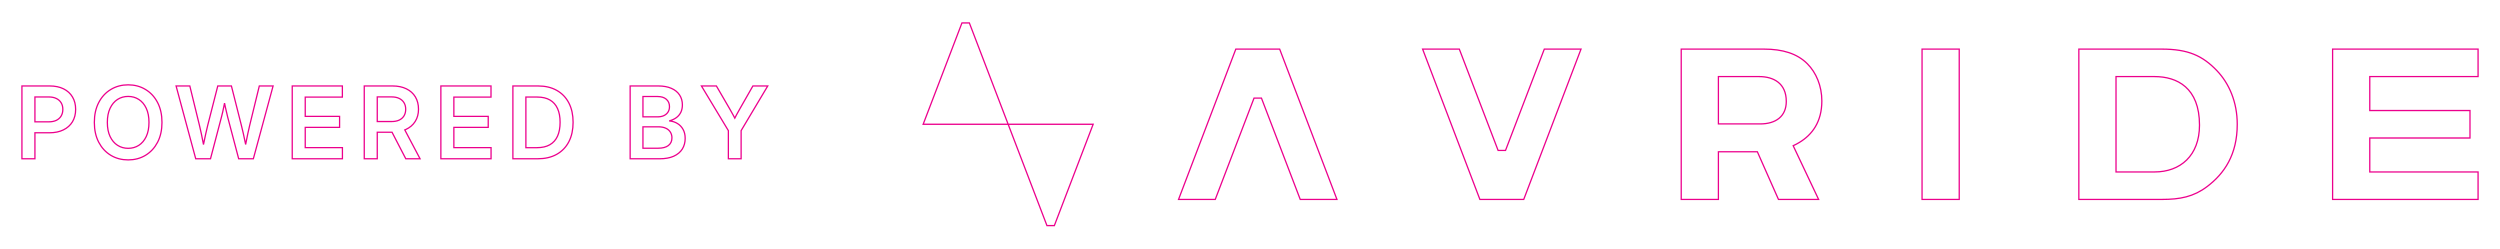
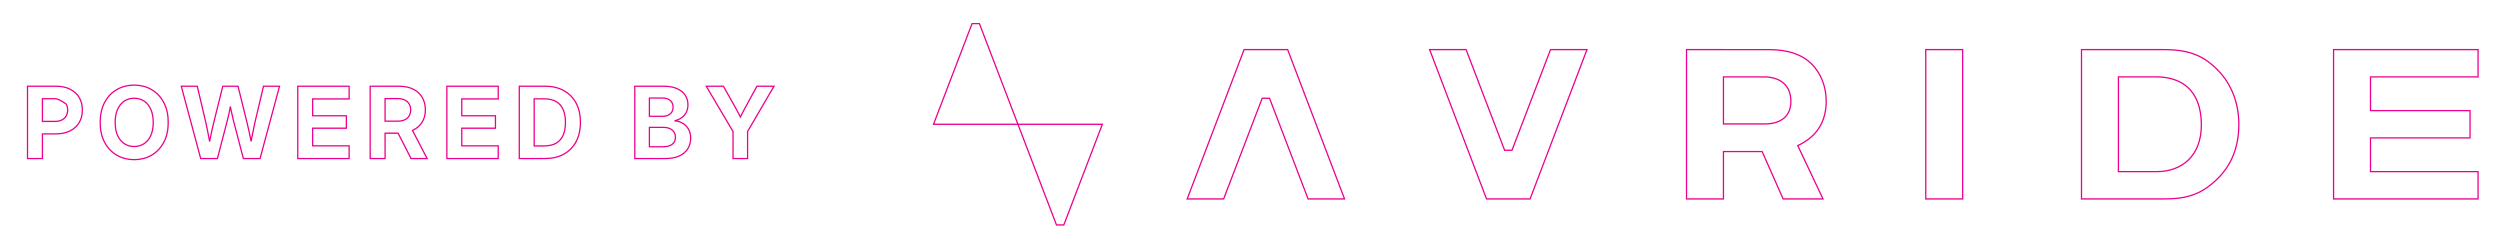
<svg xmlns="http://www.w3.org/2000/svg" width="969.449" height="96.378" viewBox="0 0 969.449 96.378">
-   <path stroke="#EC008C" stroke-width="0.5" vector-effect="non-scaling-stroke" d="M 838.301 19.044 L 806.131 19.044 L 806.131 77.334 L 838.301 77.334 C 845.346 77.334 850.613 76.345 855.916 72.32 C 862.523 67.306 867.556 60.028 867.556 48.189 C 867.556 39.561 864.417 32.363 859.663 27.393 C 854.097 21.575 848.468 19.044 838.301 19.044 Z M 666.36 58.844 L 681.462 58.844 L 689.656 77.334 L 705.219 77.334 L 695.359 56.504 C 696.183 56.127 696.983 55.706 697.758 55.238 C 702.726 52.239 706.473 47.255 706.473 39.172 C 706.473 33.281 704.246 28.139 700.871 24.745 C 696.92 20.773 691.281 19.045 684.064 19.045 L 666.36 19.045 L 666.36 19.044 L 651.943 19.044 L 651.943 77.334 L 666.36 77.334 Z M 960.945 19.044 L 904.536 19.044 L 904.536 77.334 L 960.945 77.334 L 960.945 66.679 L 918.951 66.679 L 918.951 53.517 L 957.812 53.517 L 957.812 42.862 L 918.951 42.862 L 918.951 29.699 L 960.945 29.699 Z M 551.659 19.044 L 573.869 77.334 L 590.872 77.334 L 613.084 19.044 L 598.849 19.044 L 583.806 58.339 L 580.935 58.339 L 565.892 19.044 Z M 457.015 77.334 L 471.248 77.334 L 486.291 38.039 L 489.162 38.039 L 504.206 77.334 L 518.44 77.334 L 496.228 19.044 L 479.225 19.044 Z M 820.547 29.699 L 835.496 29.699 C 844.209 29.699 852.921 34.009 852.921 48.502 C 852.921 60.396 845.453 66.679 835.496 66.679 L 820.547 66.679 Z M 759.749 77.334 L 759.749 19.044 L 745.333 19.044 L 745.333 77.334 Z M 373.026 8.894 L 357.983 48.189 L 390.941 48.189 L 375.898 8.894 Z M 423.898 48.189 L 390.941 48.189 L 405.984 87.484 L 408.855 87.484 L 423.898 48.189 Z M 49.697 62.006 C 52.211 62.006 54.453 61.413 56.424 60.225 C 58.408 59.025 59.968 57.338 61.105 55.165 C 62.242 52.98 62.81 50.415 62.81 47.472 C 62.81 44.503 62.242 41.932 61.105 39.759 C 59.968 37.573 58.408 35.887 56.424 34.699 C 54.453 33.499 52.211 32.899 49.697 32.899 C 47.195 32.899 44.953 33.499 42.97 34.699 C 40.986 35.887 39.426 37.573 38.289 39.759 C 37.152 41.932 36.583 44.503 36.583 47.472 C 36.583 50.415 37.152 52.98 38.289 55.165 C 39.426 57.338 40.986 59.025 42.97 60.225 C 44.953 61.413 47.195 62.006 49.697 62.006 Z M 208.438 61.571 C 211.331 61.571 213.801 61.002 215.847 59.865 C 217.906 58.715 219.485 57.086 220.585 54.976 C 221.684 52.853 222.233 50.333 222.233 47.415 C 222.233 44.522 221.684 42.02 220.585 39.911 C 219.485 37.801 217.919 36.177 215.886 35.04 C 213.864 33.903 211.451 33.335 208.646 33.335 L 198.888 33.335 L 198.888 61.571 Z M 244.358 61.571 L 255.784 61.571 C 257.958 61.571 259.777 61.242 261.242 60.585 C 262.721 59.915 263.832 58.987 264.578 57.799 C 265.323 56.599 265.696 55.222 265.696 53.668 C 265.696 52.304 265.425 51.142 264.882 50.182 C 264.35 49.221 263.63 48.463 262.721 47.908 C 261.811 47.352 260.807 47.017 259.707 46.903 L 259.707 46.827 C 260.706 46.549 261.571 46.139 262.304 45.596 C 263.036 45.052 263.605 44.37 264.01 43.549 C 264.414 42.715 264.615 41.755 264.615 40.669 C 264.615 39.203 264.25 37.921 263.517 36.822 C 262.796 35.723 261.742 34.87 260.352 34.263 C 258.963 33.644 257.269 33.335 255.273 33.335 L 244.358 33.335 Z M 75.9 61.571 L 81.623 61.571 L 85.887 45.349 C 86.215 44.111 86.512 42.804 86.778 41.427 C 86.871 40.958 86.969 40.477 87.072 39.983 C 87.173 40.483 87.271 40.97 87.365 41.446 C 87.656 42.835 87.959 44.136 88.275 45.349 L 92.557 61.571 L 98.242 61.571 L 105.898 33.335 L 100.554 33.335 L 96.84 48.533 C 96.587 49.607 96.341 50.693 96.101 51.792 C 95.874 52.891 95.653 53.99 95.438 55.09 C 95.378 55.397 95.318 55.705 95.257 56.013 C 95.192 55.705 95.126 55.397 95.059 55.09 C 94.831 53.99 94.598 52.891 94.358 51.792 C 94.118 50.693 93.859 49.607 93.581 48.533 L 89.734 33.335 L 84.447 33.335 L 80.562 48.533 C 80.297 49.607 80.044 50.693 79.804 51.792 C 79.564 52.891 79.33 53.99 79.103 55.09 C 79.037 55.408 78.972 55.725 78.907 56.043 C 78.847 55.725 78.786 55.408 78.724 55.09 C 78.509 53.99 78.288 52.891 78.061 51.792 C 77.833 50.693 77.587 49.607 77.322 48.533 L 73.607 33.335 L 68.282 33.335 Z M 141.25 61.571 L 146.291 61.571 L 146.291 51.281 L 151.937 51.281 C 151.965 51.281 151.993 51.28 152.021 51.28 L 157.357 61.571 L 162.891 61.571 L 156.974 50.385 C 157.117 50.327 157.257 50.265 157.395 50.2 C 158.949 49.48 160.15 48.451 160.996 47.112 C 161.855 45.772 162.285 44.187 162.285 42.355 C 162.285 40.523 161.88 38.931 161.072 37.58 C 160.264 36.228 159.107 35.186 157.603 34.453 C 156.101 33.708 154.306 33.335 152.222 33.335 L 141.25 33.335 Z M 666.36 48.055 L 666.36 29.699 L 682.152 29.699 C 687.715 29.699 692.684 32.259 692.684 39.323 C 692.684 45.119 688.646 48.055 682.56 48.055 Z M 8.504 61.571 L 13.545 61.571 L 13.545 51.489 L 19.173 51.489 C 21.257 51.489 23.058 51.116 24.574 50.371 C 26.102 49.626 27.277 48.577 28.098 47.225 C 28.919 45.861 29.33 44.256 29.33 42.412 C 29.33 40.567 28.926 38.969 28.117 37.618 C 27.309 36.253 26.153 35.198 24.649 34.453 C 23.146 33.708 21.352 33.335 19.268 33.335 L 8.504 33.335 Z M 170.959 61.571 L 190.421 61.571 L 190.421 57.25 L 175.999 57.25 L 175.999 49.386 L 189.321 49.386 L 189.321 45.122 L 175.999 45.122 L 175.999 37.655 L 190.402 37.655 L 190.402 33.335 L 170.959 33.335 Z M 113.322 61.571 L 132.784 61.571 L 132.784 57.25 L 118.363 57.25 L 118.363 49.386 L 131.685 49.386 L 131.685 45.122 L 118.363 45.122 L 118.363 37.655 L 132.765 37.655 L 132.765 33.335 L 113.322 33.335 Z M 49.697 57.515 C 48.168 57.515 46.791 57.124 45.566 56.34 C 44.353 55.557 43.393 54.42 42.685 52.929 C 41.978 51.438 41.624 49.619 41.624 47.472 C 41.624 45.311 41.978 43.486 42.685 41.995 C 43.393 40.492 44.353 39.348 45.566 38.565 C 46.791 37.782 48.168 37.39 49.697 37.39 C 51.238 37.39 52.615 37.782 53.828 38.565 C 55.041 39.336 56.001 40.473 56.708 41.976 C 57.416 43.479 57.77 45.311 57.77 47.472 C 57.77 49.619 57.416 51.445 56.708 52.948 C 56.001 54.439 55.041 55.576 53.828 56.359 C 52.615 57.13 51.238 57.515 49.697 57.515 Z M 282.443 61.571 L 287.39 61.571 L 287.39 50.655 L 297.716 33.335 L 291.956 33.335 L 286.972 42.071 C 286.493 42.892 286.03 43.719 285.589 44.553 C 285.375 44.968 285.16 45.389 284.943 45.816 C 284.721 45.394 284.5 44.979 284.282 44.572 C 283.839 43.738 283.372 42.905 282.879 42.071 L 277.801 33.335 L 272.002 33.335 L 282.443 50.655 Z M 203.928 57.269 L 203.928 37.636 L 208.324 37.636 C 210.307 37.636 211.95 38.016 213.251 38.774 C 214.565 39.532 215.551 40.643 216.208 42.109 C 216.865 43.562 217.193 45.33 217.193 47.415 C 217.193 49.525 216.865 51.312 216.208 52.778 C 215.551 54.243 214.552 55.361 213.214 56.132 C 211.886 56.89 210.207 57.269 208.173 57.269 Z M 151.88 47.131 L 146.291 47.131 L 146.291 37.58 L 151.862 37.58 C 153.012 37.58 153.991 37.775 154.799 38.167 C 155.608 38.559 156.227 39.108 156.656 39.816 C 157.099 40.523 157.32 41.37 157.32 42.355 C 157.32 43.34 157.105 44.193 156.675 44.913 C 156.245 45.621 155.627 46.17 154.819 46.562 C 154.009 46.941 153.03 47.131 151.88 47.131 Z M 18.926 47.244 L 13.545 47.244 L 13.545 37.599 L 18.908 37.599 C 20.07 37.599 21.055 37.801 21.864 38.205 C 22.672 38.597 23.291 39.153 23.721 39.873 C 24.15 40.58 24.365 41.427 24.365 42.412 C 24.365 43.385 24.15 44.237 23.721 44.97 C 23.291 45.69 22.672 46.252 21.864 46.657 C 21.055 47.048 20.076 47.244 18.926 47.244 Z M 249.323 57.477 L 249.323 49.177 L 255.33 49.177 C 256.43 49.177 257.37 49.354 258.154 49.708 C 258.937 50.061 259.531 50.561 259.935 51.205 C 260.352 51.836 260.56 52.588 260.56 53.46 C 260.56 54.736 260.099 55.728 259.177 56.435 C 258.267 57.13 256.941 57.477 255.197 57.477 Z M 249.323 45.311 L 249.323 37.428 L 255.008 37.428 C 256.448 37.428 257.573 37.782 258.381 38.489 C 259.202 39.197 259.613 40.151 259.613 41.351 C 259.613 42.159 259.424 42.861 259.045 43.454 C 258.666 44.048 258.128 44.509 257.434 44.838 C 256.751 45.153 255.937 45.311 254.989 45.311 Z" fill="none" />
+   <path stroke="#EC008C" stroke-width="0.5" vector-effect="non-scaling-stroke" d="M 839.117 19.238 L 807.161 19.238 L 807.161 77.14 L 839.117 77.14 C 846.114 77.14 851.347 76.158 856.615 72.159 C 863.177 67.179 868.176 59.949 868.176 48.189 C 868.176 39.618 865.06 32.468 860.337 27.531 C 854.808 21.752 849.216 19.238 839.117 19.238 Z M 668.319 58.773 L 683.322 58.773 L 691.461 77.14 L 706.921 77.14 L 697.126 56.448 C 697.945 56.074 698.74 55.655 699.51 55.191 C 704.445 52.212 708.166 47.261 708.166 39.232 C 708.166 33.38 705.954 28.272 702.601 24.901 C 698.677 20.956 693.076 19.239 685.907 19.239 L 668.319 19.239 L 668.319 19.238 L 653.999 19.238 L 653.999 77.14 L 668.319 77.14 Z M 960.945 19.238 L 904.91 19.238 L 904.91 77.14 L 960.945 77.14 L 960.945 66.556 L 919.23 66.556 L 919.23 53.481 L 957.832 53.481 L 957.832 42.897 L 919.23 42.897 L 919.23 29.822 L 960.945 29.822 Z M 554.382 19.238 L 576.445 77.14 L 593.335 77.14 L 615.398 19.238 L 601.259 19.238 L 586.316 58.271 L 583.464 58.271 L 568.521 19.238 Z M 460.368 77.14 L 474.507 77.14 L 489.45 38.107 L 492.302 38.107 L 507.245 77.14 L 521.384 77.14 L 499.321 19.238 L 482.431 19.238 Z M 409.677 87.222 L 412.529 87.222 L 427.472 48.189 L 394.734 48.189 L 379.791 9.156 L 376.939 9.156 L 361.997 48.189 L 394.734 48.189 Z M 821.481 29.822 L 836.33 29.822 C 844.985 29.822 853.64 34.103 853.64 48.5 C 853.64 60.315 846.221 66.556 836.33 66.556 L 821.481 66.556 Z M 761.088 77.14 L 761.088 19.238 L 746.768 19.238 L 746.768 77.14 Z M 52.039 61.914 C 54.549 61.914 56.795 61.337 58.778 60.183 C 60.774 59.015 62.349 57.353 63.503 55.194 C 64.658 53.023 65.235 50.451 65.235 47.476 C 65.235 44.477 64.658 41.898 63.503 39.74 C 62.349 37.569 60.774 35.906 58.778 34.751 C 56.795 33.584 54.549 33.001 52.039 33.001 C 49.529 33.001 47.277 33.584 45.281 34.751 C 43.286 35.906 41.711 37.569 40.557 39.74 C 39.415 41.898 38.844 44.477 38.844 47.476 C 38.844 50.451 39.415 53.017 40.557 55.175 C 41.711 57.334 43.286 58.997 45.281 60.164 C 47.277 61.331 49.529 61.914 52.039 61.914 Z M 211.248 61.481 C 214.122 61.481 216.588 60.91 218.646 59.768 C 220.704 58.626 222.292 57.008 223.409 54.912 C 224.526 52.816 225.084 50.325 225.084 47.439 C 225.084 44.565 224.526 42.08 223.409 39.984 C 222.292 37.889 220.704 36.276 218.646 35.147 C 216.601 34.005 214.172 33.434 211.361 33.434 L 201.366 33.434 L 201.366 61.481 Z M 77.824 61.481 L 84.318 61.481 L 88.252 46.328 C 88.566 45.123 88.854 43.806 89.118 42.375 C 89.184 42.03 89.253 41.677 89.326 41.315 C 89.397 41.677 89.466 42.03 89.532 42.375 C 89.821 43.818 90.116 45.136 90.417 46.328 L 94.37 61.481 L 100.845 61.481 L 108.394 33.434 L 102.182 33.434 L 98.888 47.345 C 98.637 48.499 98.392 49.666 98.153 50.846 C 97.915 52.025 97.683 53.205 97.457 54.385 C 97.43 54.532 97.404 54.68 97.377 54.828 C 97.347 54.68 97.317 54.532 97.288 54.385 C 97.049 53.205 96.804 52.025 96.553 50.846 C 96.302 49.666 96.033 48.499 95.744 47.345 L 92.299 33.434 L 86.388 33.434 L 82.925 47.345 C 82.636 48.499 82.366 49.666 82.115 50.846 C 81.864 52.025 81.62 53.205 81.381 54.385 C 81.35 54.549 81.318 54.714 81.287 54.878 C 81.256 54.714 81.225 54.549 81.193 54.385 C 80.98 53.205 80.754 52.025 80.515 50.846 C 80.289 49.666 80.045 48.499 79.781 47.345 L 76.487 33.434 L 70.294 33.434 Z M 246.158 61.481 L 258.017 61.481 C 260.15 61.481 261.945 61.149 263.401 60.484 C 264.856 59.819 265.954 58.896 266.695 57.717 C 267.448 56.524 267.824 55.15 267.824 53.594 C 267.824 52.264 267.554 51.116 267.015 50.149 C 266.475 49.171 265.741 48.405 264.812 47.853 C 263.896 47.288 262.88 46.962 261.763 46.874 L 261.763 46.799 C 262.779 46.535 263.658 46.134 264.398 45.594 C 265.151 45.042 265.735 44.352 266.149 43.523 C 266.563 42.683 266.77 41.722 266.77 40.643 C 266.77 39.213 266.406 37.958 265.678 36.878 C 264.963 35.799 263.903 34.958 262.497 34.356 C 261.104 33.741 259.391 33.434 257.358 33.434 L 246.158 33.434 Z M 143.548 61.481 L 149.327 61.481 L 149.327 51.655 L 154.382 51.655 L 159.398 61.481 L 165.628 61.481 L 159.954 50.585 C 159.969 50.578 159.985 50.571 160 50.563 C 161.581 49.823 162.798 48.781 163.652 47.439 C 164.518 46.083 164.951 44.477 164.951 42.62 C 164.951 40.737 164.536 39.112 163.708 37.744 C 162.893 36.364 161.719 35.304 160.188 34.563 C 158.657 33.81 156.837 33.434 154.729 33.434 L 143.548 33.434 Z M 668.319 48.056 L 668.319 29.822 L 684.007 29.822 C 689.533 29.822 694.469 32.365 694.469 39.381 C 694.469 45.139 690.459 48.056 684.412 48.056 Z M 10.669 61.481 L 16.448 61.481 L 16.448 51.919 L 21.624 51.919 C 23.745 51.919 25.571 51.542 27.102 50.789 C 28.646 50.024 29.838 48.951 30.679 47.57 C 31.519 46.177 31.94 44.546 31.94 42.676 C 31.94 40.794 31.526 39.162 30.697 37.782 C 29.869 36.402 28.69 35.335 27.159 34.582 C 25.627 33.816 23.808 33.434 21.7 33.434 L 10.669 33.434 Z M 173.285 61.481 L 193.201 61.481 L 193.201 56.549 L 179.064 56.549 L 179.064 49.716 L 192.128 49.716 L 192.128 44.897 L 179.064 44.897 L 179.064 38.366 L 193.201 38.366 L 193.201 33.434 L 173.285 33.434 Z M 115.467 61.481 L 135.383 61.481 L 135.383 56.549 L 121.246 56.549 L 121.246 49.716 L 134.31 49.716 L 134.31 44.897 L 121.246 44.897 L 121.246 38.366 L 135.383 38.366 L 135.383 33.434 L 115.467 33.434 Z M 284.253 61.481 L 289.9 61.481 L 289.9 50.996 L 300.14 33.434 L 293.514 33.434 L 288.903 41.904 C 288.476 42.683 288.062 43.467 287.66 44.257 C 287.478 44.622 287.296 44.993 287.114 45.371 C 286.926 44.993 286.738 44.622 286.55 44.257 C 286.148 43.479 285.728 42.695 285.288 41.904 L 280.526 33.434 L 273.862 33.434 L 284.253 50.996 Z M 52.039 56.813 C 50.596 56.813 49.322 56.449 48.218 55.721 C 47.114 54.993 46.241 53.933 45.601 52.54 C 44.974 51.147 44.66 49.459 44.66 47.476 C 44.66 45.481 44.974 43.787 45.601 42.394 C 46.241 40.988 47.114 39.922 48.218 39.194 C 49.322 38.466 50.596 38.102 52.039 38.102 C 53.482 38.102 54.756 38.466 55.861 39.194 C 56.977 39.922 57.85 40.988 58.477 42.394 C 59.105 43.787 59.418 45.481 59.418 47.476 C 59.418 49.459 59.105 51.147 58.477 52.54 C 57.85 53.933 56.977 54.993 55.861 55.721 C 54.756 56.449 53.482 56.813 52.039 56.813 Z M 207.145 56.587 L 207.145 38.328 L 211.004 38.328 C 212.861 38.328 214.398 38.673 215.616 39.363 C 216.833 40.053 217.743 41.076 218.345 42.432 C 218.96 43.787 219.267 45.456 219.267 47.439 C 219.267 49.421 218.966 51.097 218.364 52.465 C 217.762 53.82 216.845 54.849 215.616 55.552 C 214.386 56.242 212.83 56.587 210.947 56.587 L 207.145 56.587 Z M 154.277 46.987 L 149.327 46.987 L 149.327 38.234 L 154.259 38.234 C 155.3 38.234 156.191 38.416 156.932 38.78 C 157.685 39.131 158.256 39.633 158.645 40.286 C 159.046 40.938 159.247 41.716 159.247 42.62 C 159.247 43.511 159.046 44.289 158.645 44.954 C 158.256 45.607 157.691 46.108 156.95 46.46 C 156.21 46.811 155.319 46.987 154.277 46.987 Z M 21.229 47.081 L 16.448 47.081 L 16.448 38.271 L 21.229 38.271 C 22.283 38.271 23.751 38.962 25.634 40.342 C 26.035 40.995 26.236 41.773 26.236 42.676 C 26.236 43.567 26.035 44.345 25.634 45.01 C 25.232 45.676 24.661 46.19 23.921 46.554 C 23.18 46.905 22.283 47.081 21.229 47.081 Z M 251.824 56.907 L 251.824 49.396 L 257.264 49.396 C 258.243 49.396 259.077 49.56 259.768 49.886 C 260.458 50.2 260.985 50.645 261.349 51.222 C 261.725 51.787 261.914 52.465 261.914 53.255 C 261.914 54.41 261.499 55.307 260.671 55.947 C 259.855 56.587 258.688 56.907 257.17 56.907 Z M 251.824 45.105 L 251.824 38.008 L 256.906 38.008 C 258.186 38.008 259.19 38.328 259.918 38.968 C 260.646 39.608 261.01 40.468 261.01 41.547 C 261.01 42.275 260.841 42.908 260.502 43.448 C 260.163 43.975 259.686 44.383 259.071 44.672 C 258.456 44.96 257.728 45.105 256.888 45.105 Z" fill="none" />
</svg>
